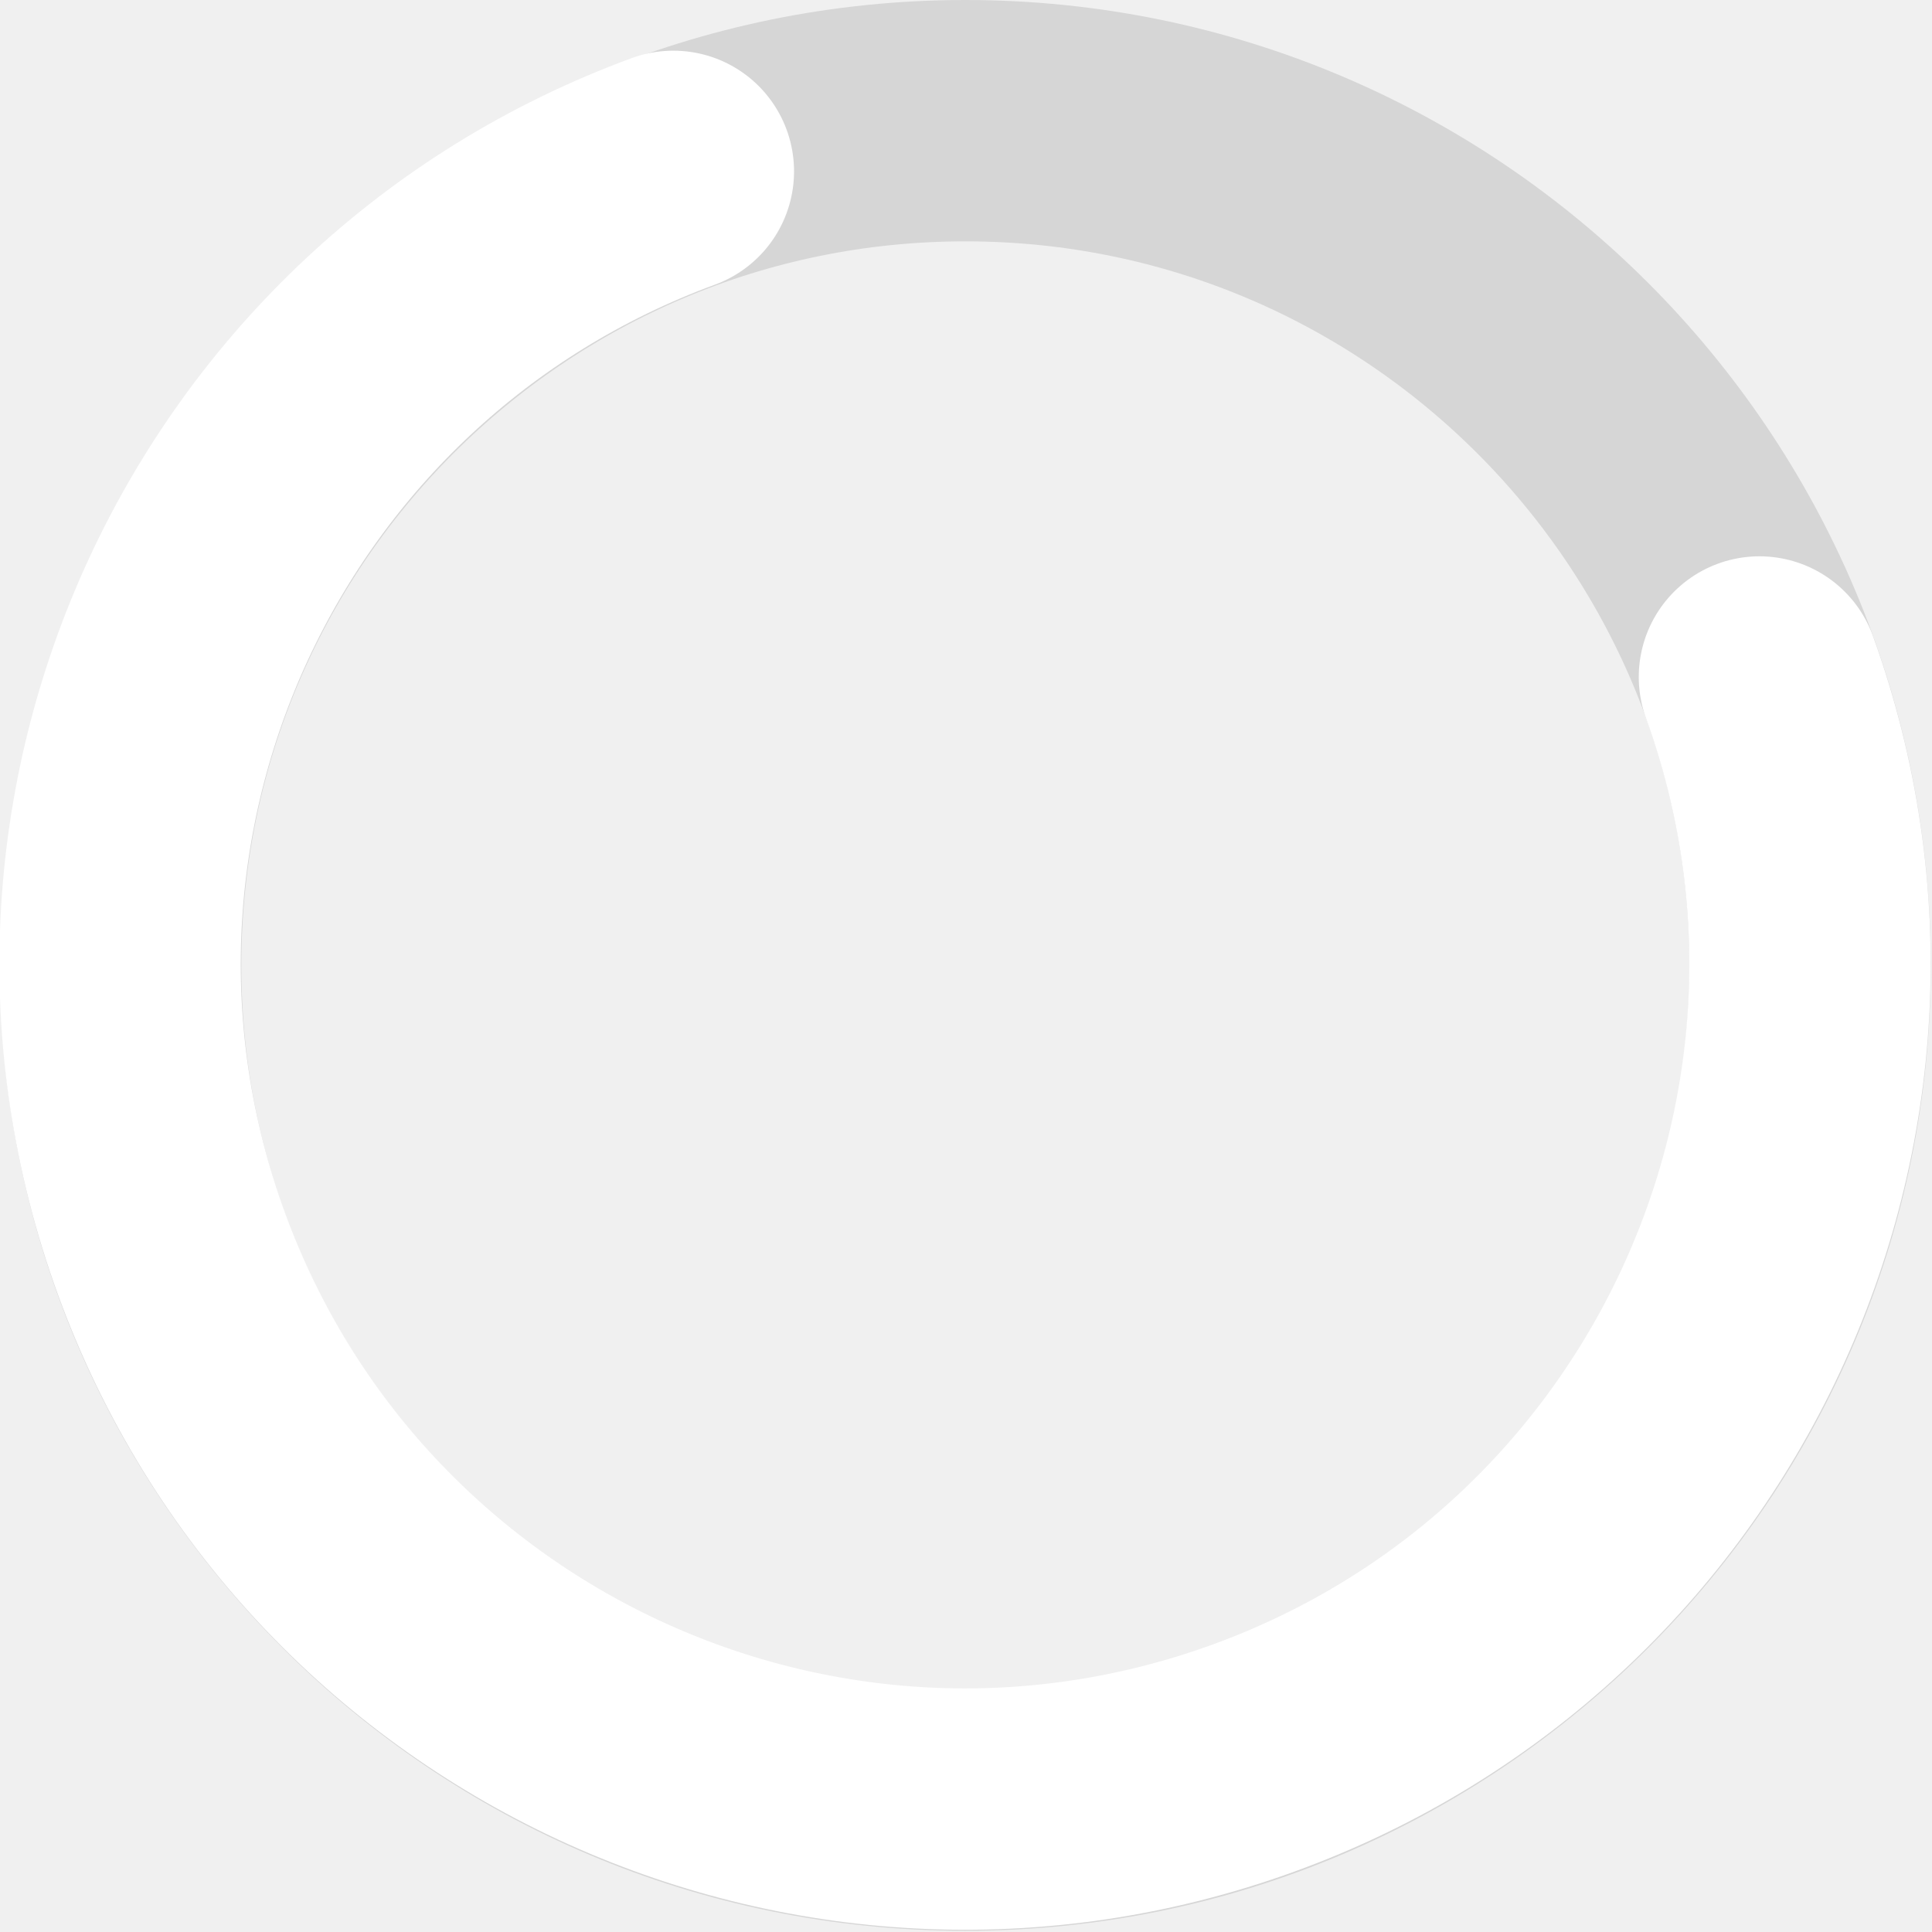
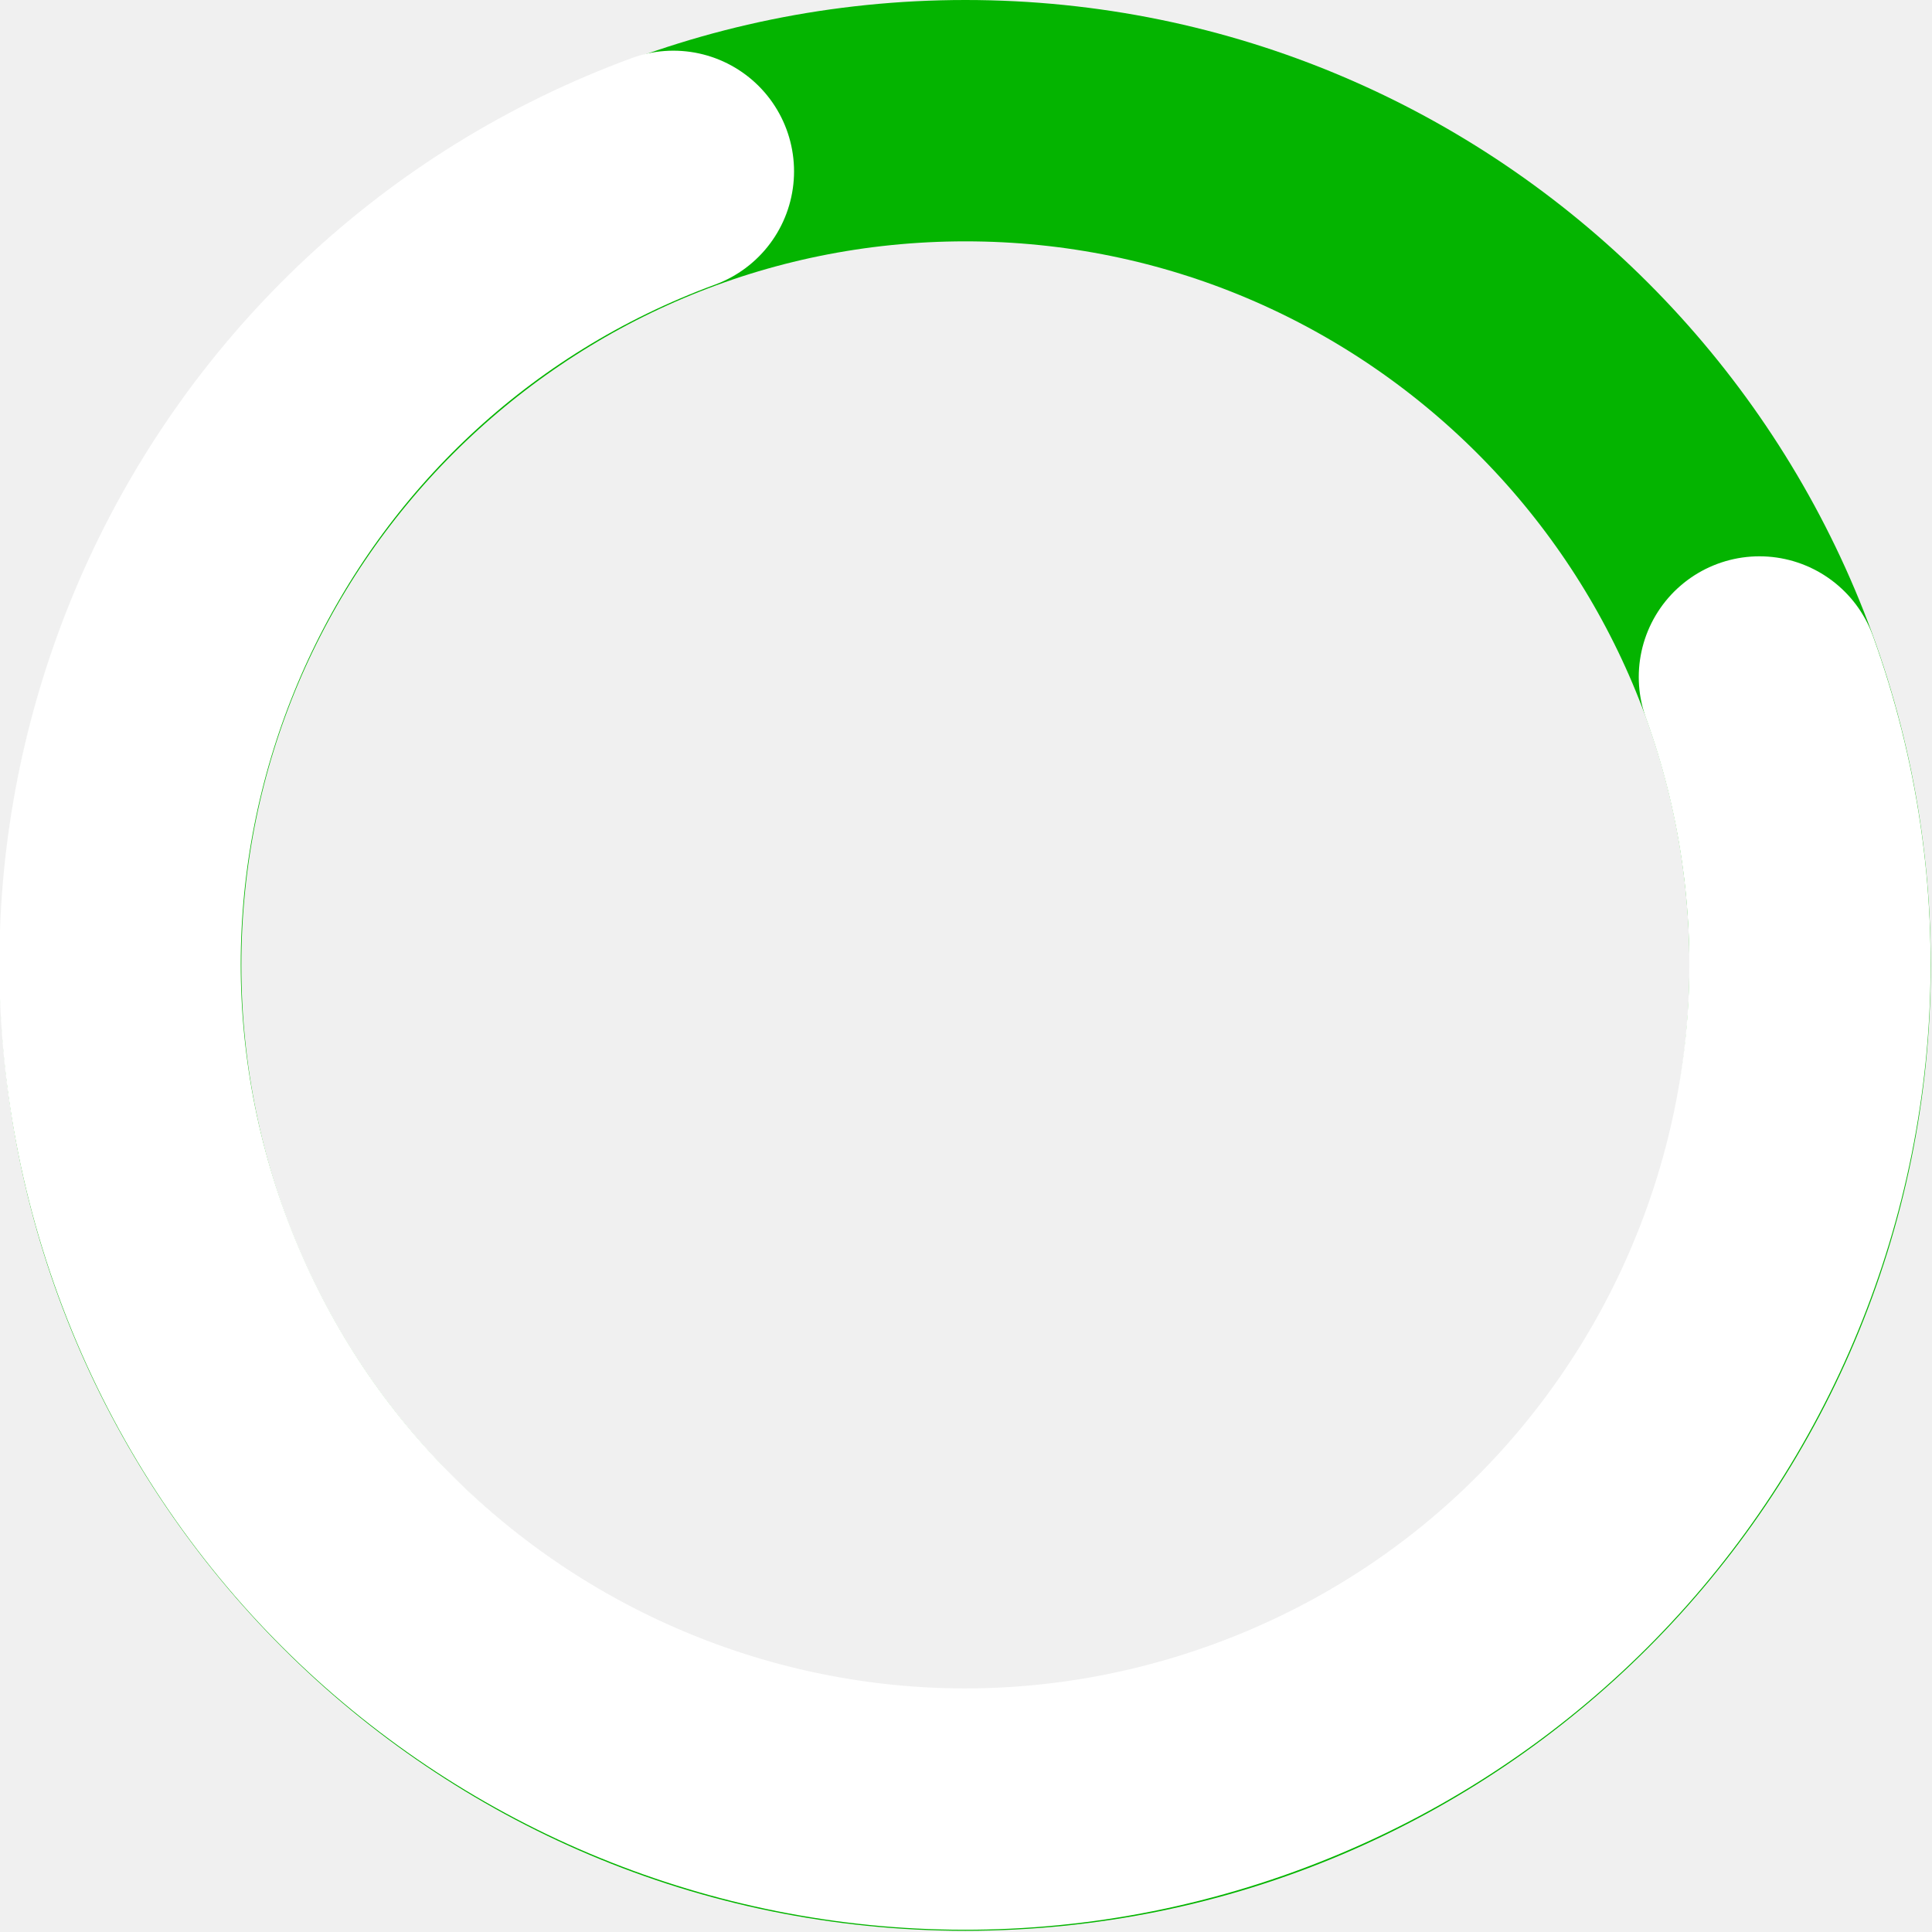
<svg xmlns="http://www.w3.org/2000/svg" viewBox="0 0 16.01 16.01">
  <defs>
-     <style>.cls-1,.cls-2{fill:none;stroke-linecap:round;stroke-linejoin:round;stroke-width:2px;}.cls-1{stroke:#d6d6d6;}.cls-2{stroke:#fff;}</style>
+     <style>.cls-1,.cls-2{fill:none;stroke-linecap:round;stroke-linejoin:round;stroke-width:2px;}.cls-1{stroke:#04B400;}.cls-2{stroke:#fff;}</style>
  </defs>
  <g id="图层_2" data-name="图层 2">
    <g id="图层_1-2" data-name="图层 1">
      <circle class="cls-1" cx="8" cy="8" r="7" />
      <path class="cls-2" d="M14.58,5.61a7,7,0,1,1-9-4.19" />
    </g>
  </g>
</svg>
